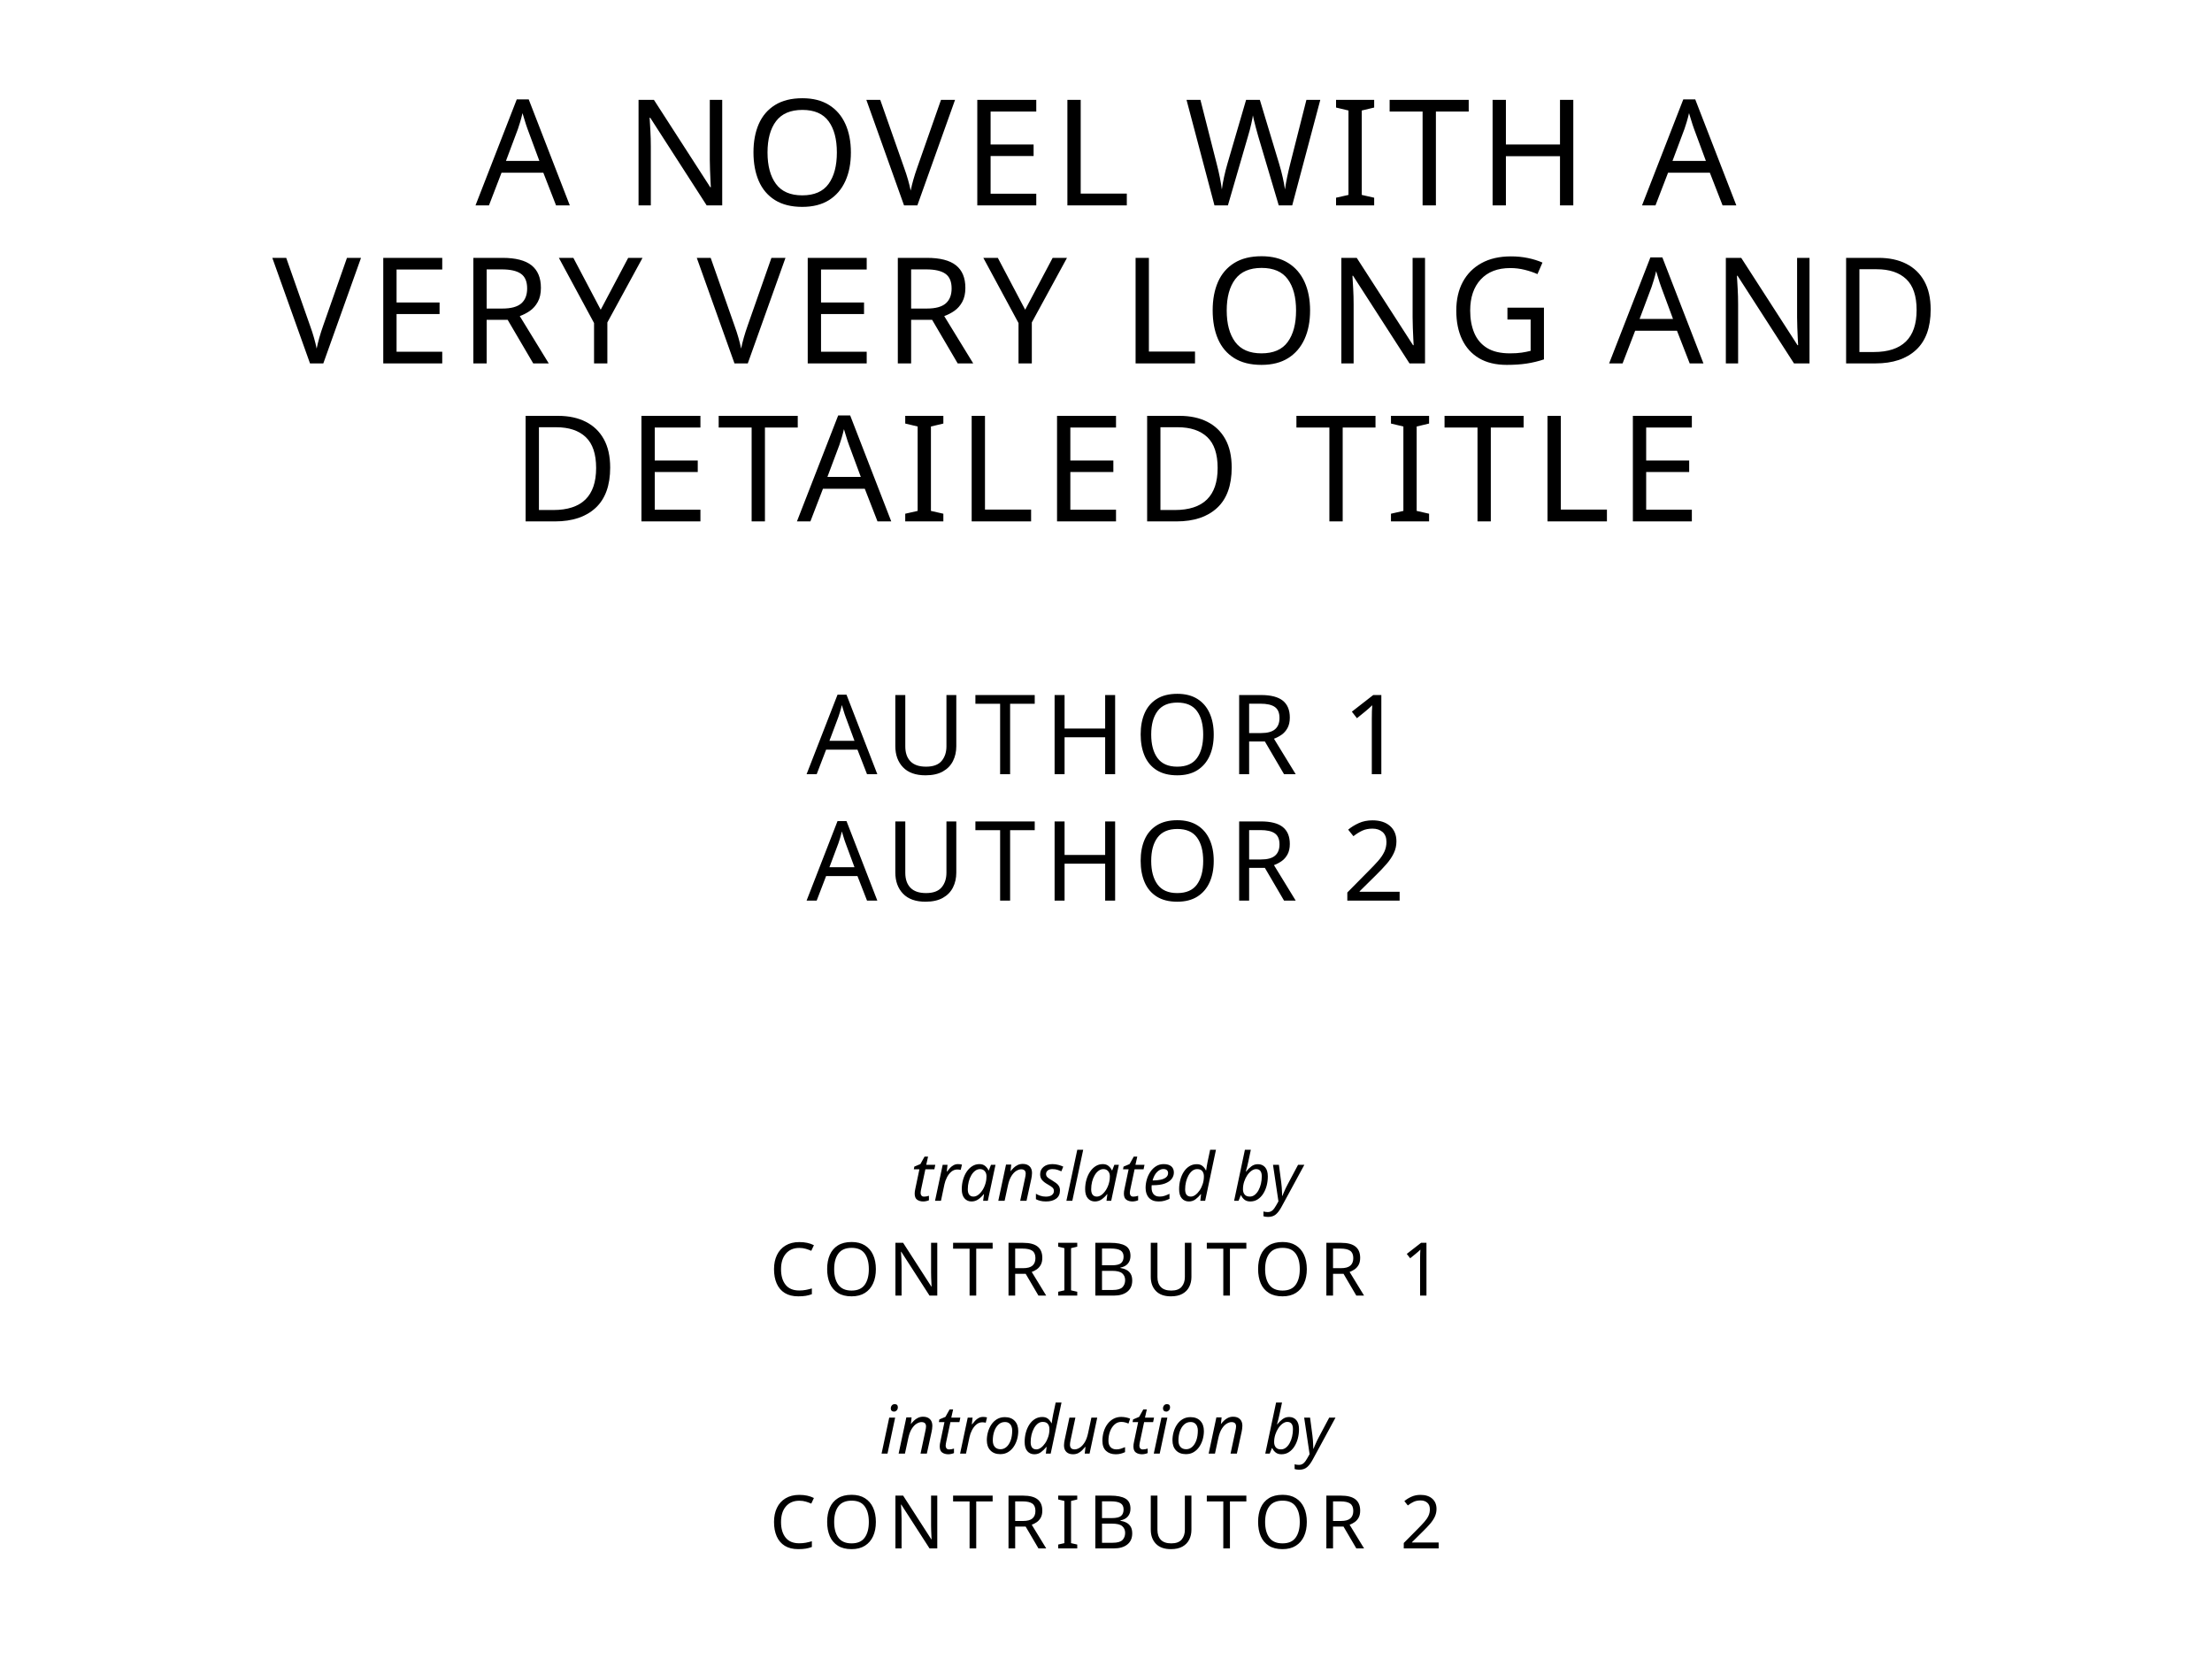
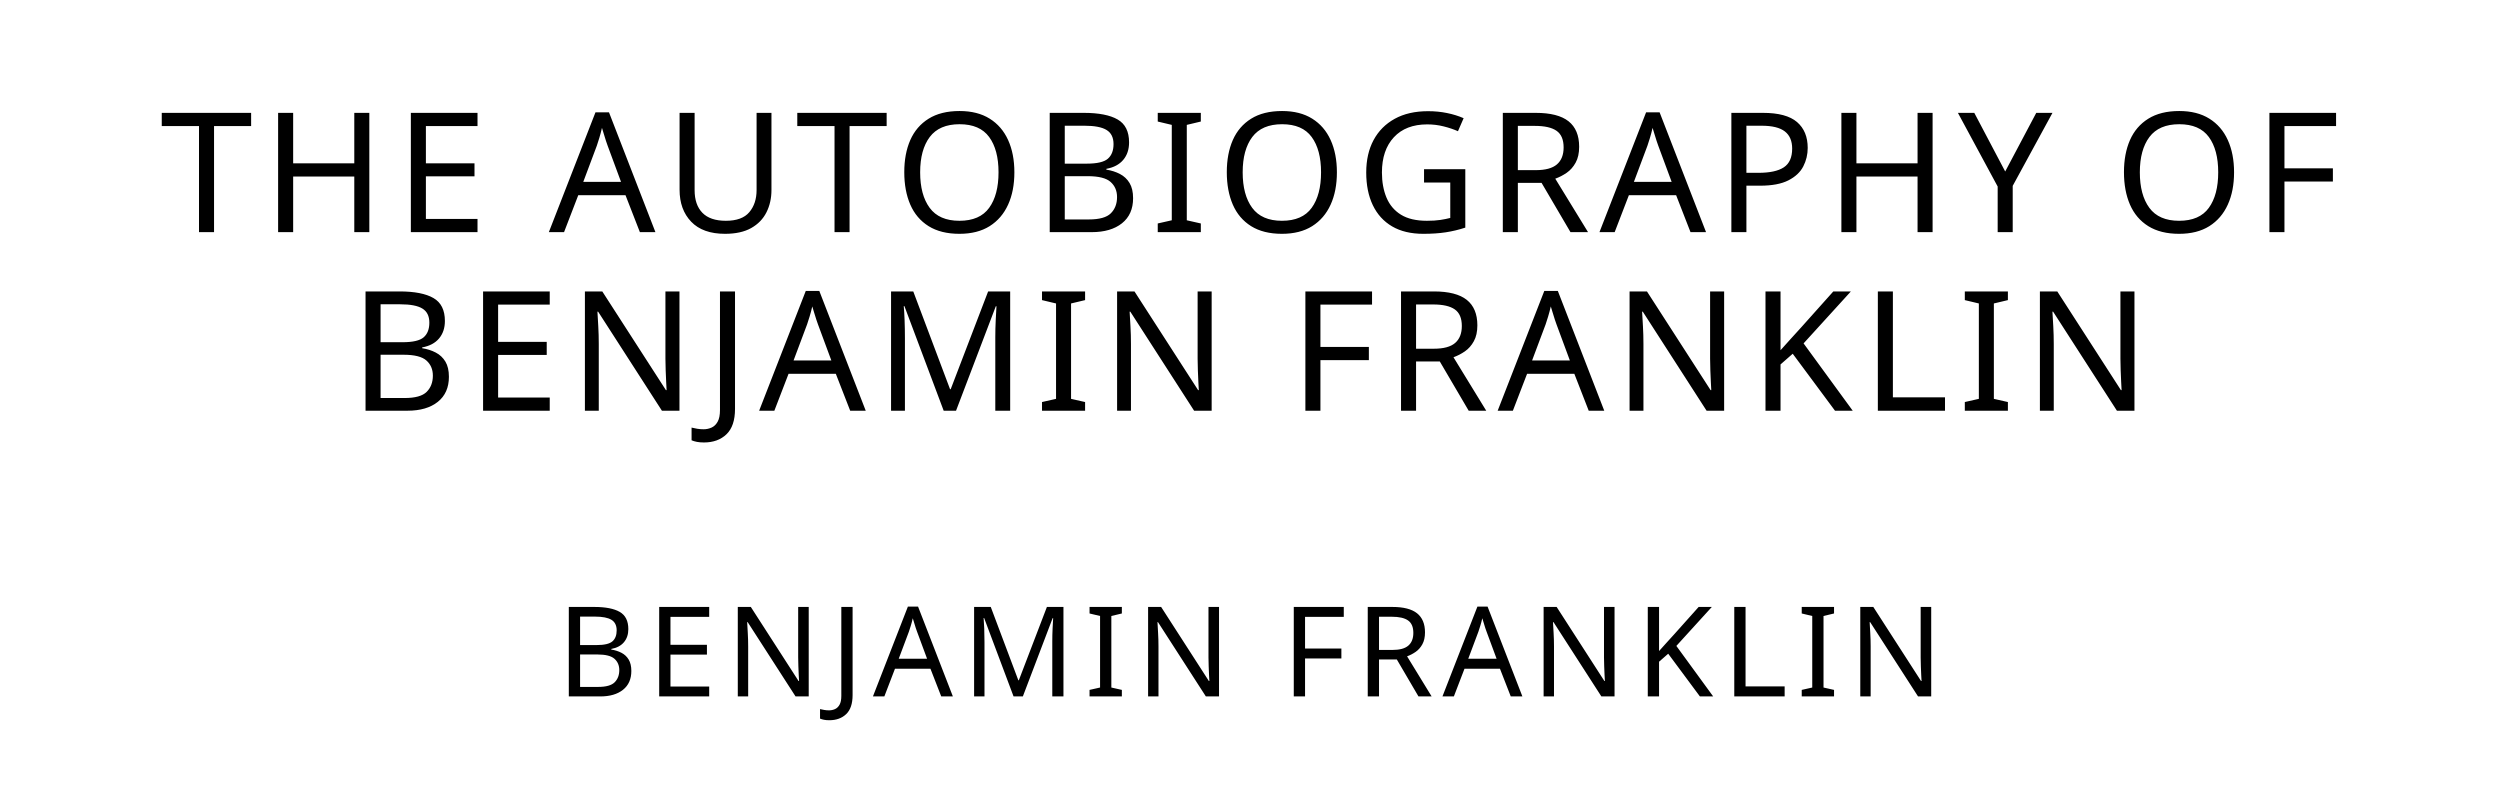
- <svg xmlns="http://www.w3.org/2000/svg" version="1.1" viewBox="0 0 1400 1050">
-   <text style="fill:#000;font-family:League Spartan;font-size:93.567px;letter-spacing:5px" text-anchor="middle" x="700" y="130">A NOVEL WITH A</text>
-   <text style="fill:#000;font-family:League Spartan;font-size:93.567px;letter-spacing:5px" text-anchor="middle" x="700" y="230">VERY VERY LONG AND</text>
-   <text style="fill:#000;font-family:League Spartan;font-size:93.567px;letter-spacing:5px" text-anchor="middle" x="700" y="330">DETAILED TITLE</text>
-   <text style="fill:#000;font-family:League Spartan;font-size:70.175px;letter-spacing:5px" text-anchor="middle" x="700" y="490">AUTHOR 1</text>
-   <text style="fill:#000;font-family:League Spartan;font-size:70.175px;letter-spacing:5px" text-anchor="middle" x="700" y="570">AUTHOR 2</text>
-   <text style="fill:#000;font-family:OFL Sorts Mill Goudy;font-size:42.508px;font-style:italic" text-anchor="middle" x="700" y="760">translated by</text>
-   <text style="fill:#000;font-family:League Spartan;font-size:46.784px;letter-spacing:5px" text-anchor="middle" x="700" y="820">CONTRIBUTOR 1</text>
-   <text style="fill:#000;font-family:OFL Sorts Mill Goudy;font-size:42.508px;font-style:italic" text-anchor="middle" x="700" y="920">introduction by</text>
-   <text style="fill:#000;font-family:League Spartan;font-size:46.784px;letter-spacing:5px" text-anchor="middle" x="700" y="980">CONTRIBUTOR 2</text>
+ <svg xmlns="http://www.w3.org/2000/svg" version="1.1" viewBox="0 0 1400 440">
+   <text style="fill:#000;font-family:League Spartan;font-size:93.567px;letter-spacing:5px" text-anchor="middle" x="700" y="130">THE AUTOBIOGRAPHY OF</text>
+   <text style="fill:#000;font-family:League Spartan;font-size:93.567px;letter-spacing:5px" text-anchor="middle" x="700" y="230">BENJAMIN FRANKLIN</text>
+   <text style="fill:#000;font-family:League Spartan;font-size:70.175px;letter-spacing:5px" text-anchor="middle" x="700" y="390">BENJAMIN FRANKLIN</text>
</svg>
